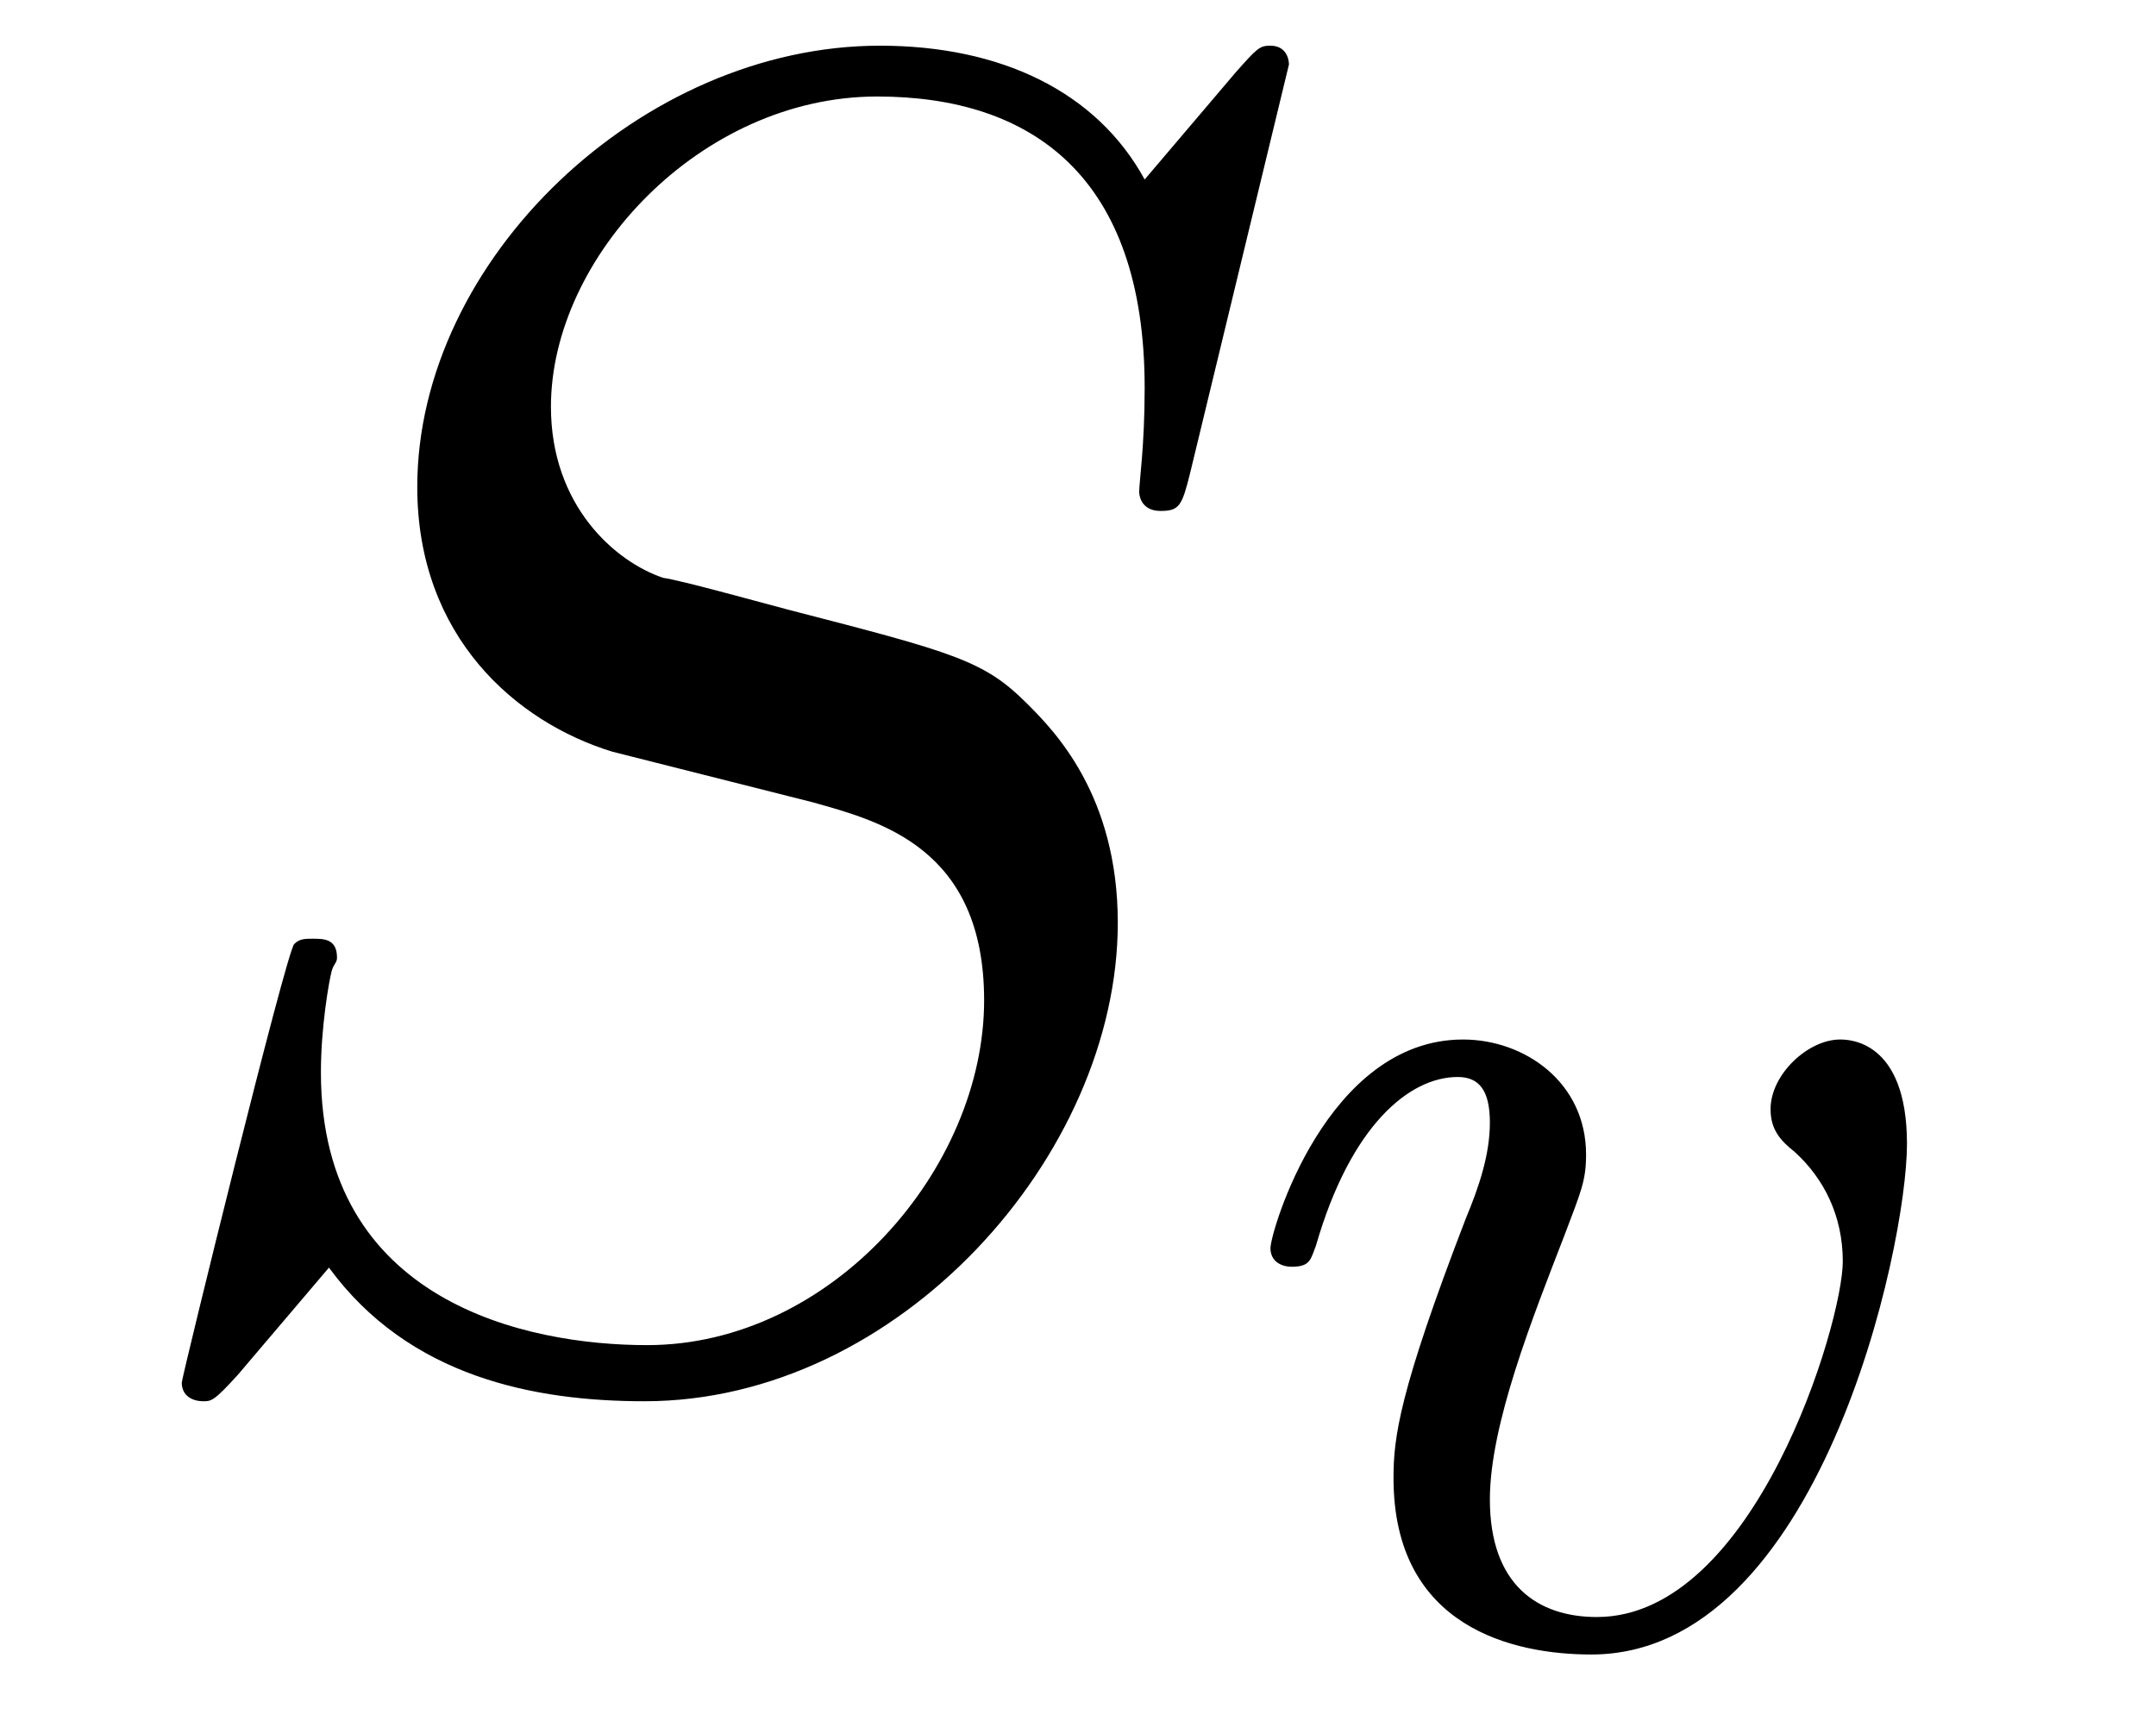
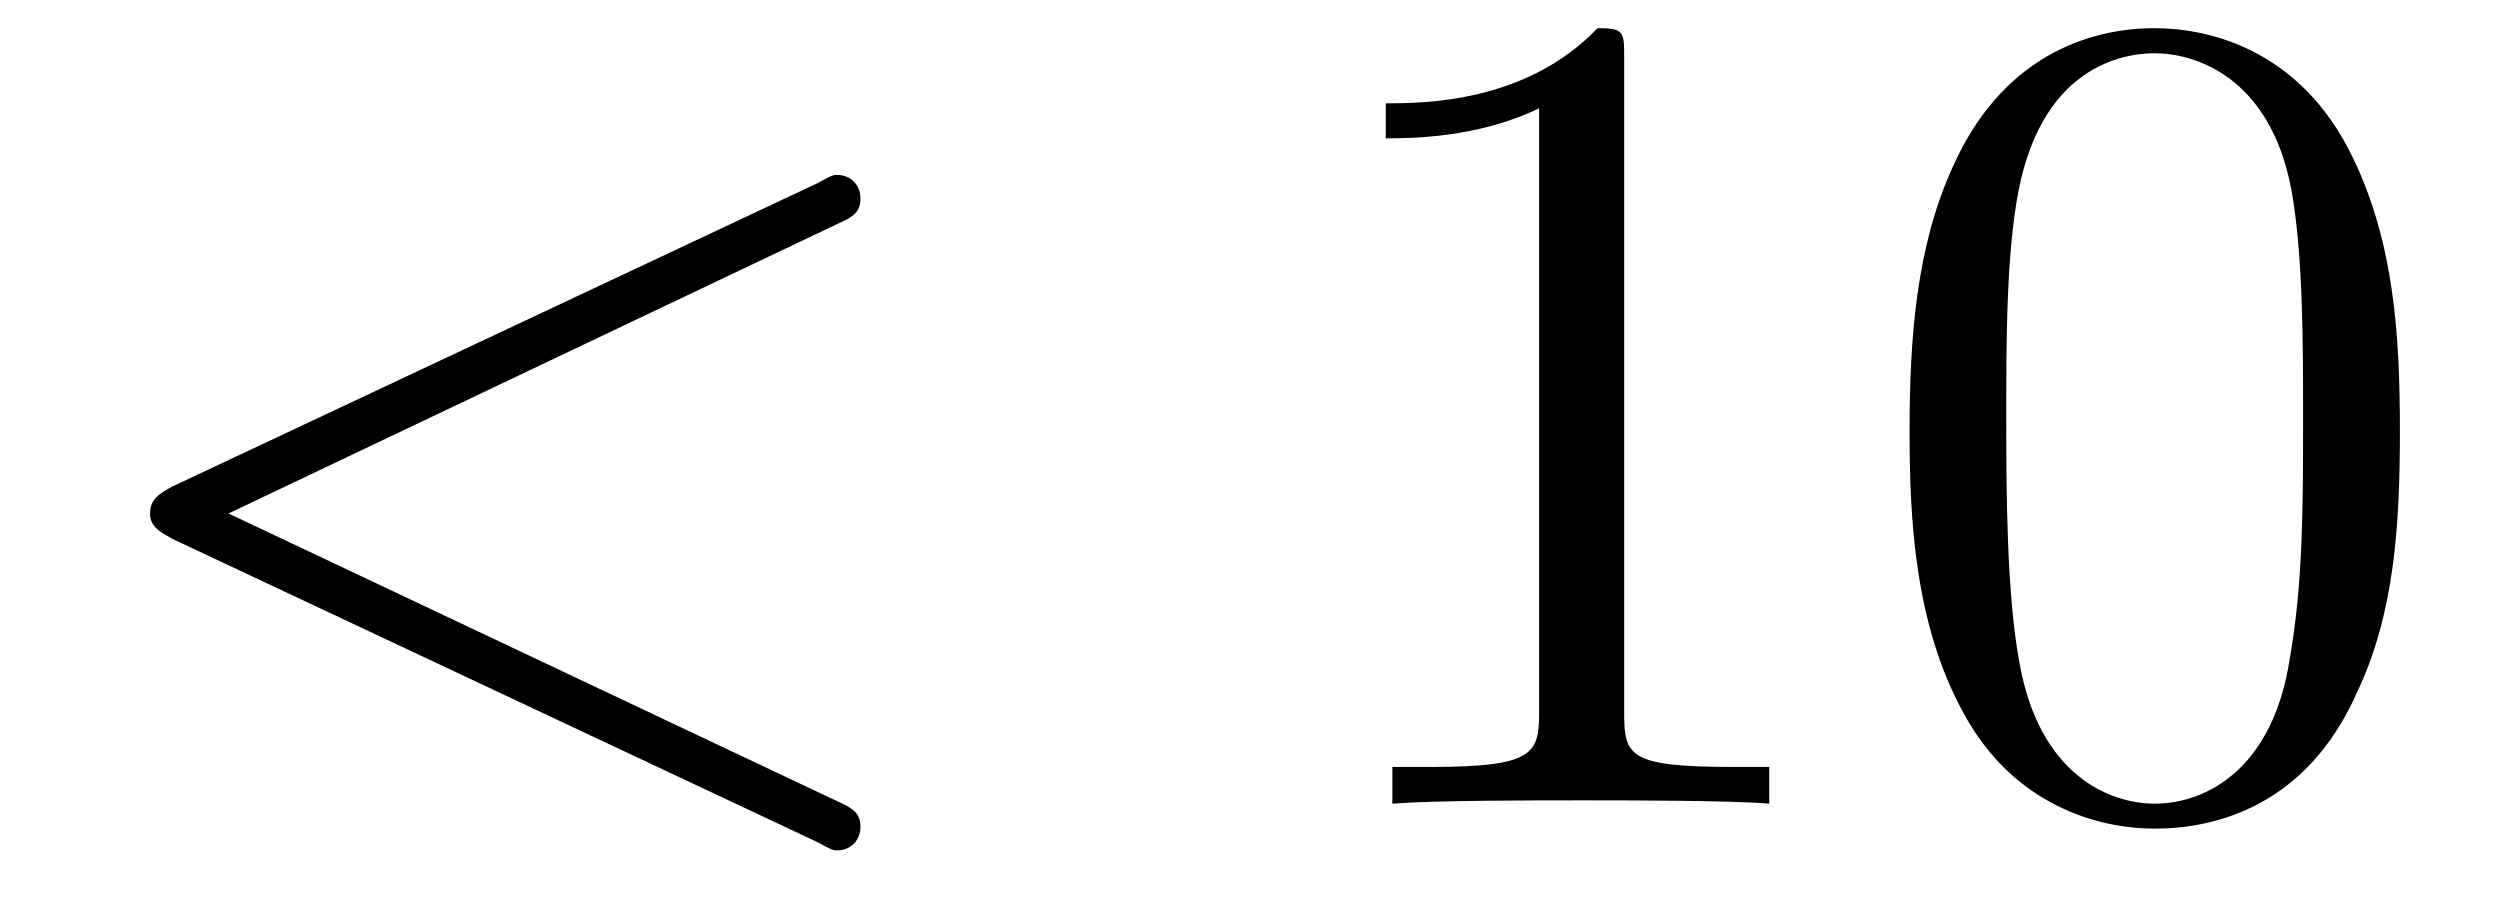
- <svg xmlns="http://www.w3.org/2000/svg" xmlns:xlink="http://www.w3.org/1999/xlink" viewBox="0 0 12.597 10.091" version="1.2">
+ <svg xmlns="http://www.w3.org/2000/svg" xmlns:xlink="http://www.w3.org/1999/xlink" viewBox="0 0 23.424 8.457" version="1.2">
  <defs>
    <g>
      <symbol overflow="visible" id="glyph0-0">
        <path style="stroke:none;" d="" />
      </symbol>
      <symbol overflow="visible" id="glyph0-1">
-         <path style="stroke:none;" d="M 7.031 -7.578 C 7.031 -7.609 7.016 -7.688 6.922 -7.688 C 6.859 -7.688 6.844 -7.672 6.719 -7.531 L 6.188 -6.906 C 5.906 -7.422 5.344 -7.688 4.641 -7.688 C 3.25 -7.688 1.938 -6.438 1.938 -5.109 C 1.938 -4.234 2.516 -3.734 3.078 -3.562 L 4.25 -3.266 C 4.641 -3.156 5.25 -3 5.25 -2.109 C 5.25 -1.125 4.359 -0.094 3.281 -0.094 C 2.578 -0.094 1.375 -0.344 1.375 -1.688 C 1.375 -1.953 1.422 -2.219 1.438 -2.281 C 1.453 -2.328 1.469 -2.328 1.469 -2.359 C 1.469 -2.469 1.391 -2.469 1.328 -2.469 C 1.281 -2.469 1.25 -2.469 1.219 -2.438 C 1.172 -2.391 0.562 0.094 0.562 0.125 C 0.562 0.203 0.625 0.234 0.688 0.234 C 0.734 0.234 0.75 0.234 0.891 0.078 L 1.422 -0.547 C 1.891 0.094 2.625 0.234 3.266 0.234 C 4.75 0.234 6.031 -1.203 6.031 -2.562 C 6.031 -3.312 5.656 -3.688 5.5 -3.844 C 5.25 -4.094 5.078 -4.141 4.109 -4.391 C 3.875 -4.453 3.484 -4.562 3.375 -4.578 C 3.094 -4.672 2.719 -5 2.719 -5.578 C 2.719 -6.453 3.594 -7.391 4.625 -7.391 C 5.531 -7.391 6.188 -6.922 6.188 -5.688 C 6.188 -5.344 6.156 -5.141 6.156 -5.078 C 6.156 -5.078 6.156 -4.969 6.281 -4.969 C 6.391 -4.969 6.406 -5 6.453 -5.188 Z M 7.031 -7.578 " />
+         <path style="stroke:none;" d="M 7.359 -5.438 C 7.5 -5.5 7.562 -5.547 7.562 -5.672 C 7.562 -5.797 7.469 -5.891 7.344 -5.891 C 7.312 -5.891 7.297 -5.891 7.156 -5.812 L 1.109 -2.969 C 1 -2.906 0.906 -2.859 0.906 -2.719 C 0.906 -2.594 1 -2.547 1.109 -2.484 L 7.156 0.359 C 7.297 0.438 7.312 0.438 7.344 0.438 C 7.469 0.438 7.562 0.344 7.562 0.219 C 7.562 0.094 7.5 0.047 7.359 -0.016 L 1.641 -2.719 Z M 7.359 -5.438 " />
      </symbol>
      <symbol overflow="visible" id="glyph1-0">
        <path style="stroke:none;" d="" />
      </symbol>
      <symbol overflow="visible" id="glyph1-1">
-         <path style="stroke:none;" d="M 3.953 -2.906 C 3.953 -3.516 3.609 -3.516 3.562 -3.516 C 3.375 -3.516 3.156 -3.312 3.156 -3.109 C 3.156 -2.984 3.219 -2.922 3.297 -2.859 C 3.469 -2.703 3.578 -2.484 3.578 -2.219 C 3.578 -1.859 3.062 -0.141 2.141 -0.141 C 1.797 -0.141 1.516 -0.328 1.516 -0.828 C 1.516 -1.266 1.766 -1.891 1.953 -2.375 C 2.047 -2.625 2.078 -2.688 2.078 -2.844 C 2.078 -3.266 1.719 -3.516 1.359 -3.516 C 0.562 -3.516 0.234 -2.391 0.234 -2.297 C 0.234 -2.219 0.297 -2.188 0.359 -2.188 C 0.469 -2.188 0.469 -2.234 0.5 -2.312 C 0.703 -3.016 1.047 -3.297 1.328 -3.297 C 1.453 -3.297 1.516 -3.219 1.516 -3.031 C 1.516 -2.844 1.453 -2.656 1.375 -2.469 C 0.984 -1.453 0.953 -1.188 0.953 -0.953 C 0.953 -0.078 1.656 0.078 2.109 0.078 C 3.438 0.078 3.953 -2.297 3.953 -2.906 Z M 3.953 -2.906 " />
+         <path style="stroke:none;" d="M 3.203 -6.984 C 3.203 -7.234 3.203 -7.266 2.953 -7.266 C 2.281 -6.562 1.312 -6.562 0.969 -6.562 L 0.969 -6.234 C 1.188 -6.234 1.828 -6.234 2.406 -6.516 L 2.406 -0.859 C 2.406 -0.469 2.359 -0.344 1.391 -0.344 L 1.031 -0.344 L 1.031 0 C 1.422 -0.031 2.359 -0.031 2.797 -0.031 C 3.234 -0.031 4.188 -0.031 4.562 0 L 4.562 -0.344 L 4.219 -0.344 C 3.234 -0.344 3.203 -0.453 3.203 -0.859 Z M 3.203 -6.984 " />
+       </symbol>
+       <symbol overflow="visible" id="glyph1-2">
+         <path style="stroke:none;" d="M 5.016 -3.484 C 5.016 -4.359 4.969 -5.234 4.578 -6.047 C 4.078 -7.094 3.188 -7.266 2.719 -7.266 C 2.078 -7.266 1.281 -6.984 0.828 -5.969 C 0.484 -5.219 0.422 -4.359 0.422 -3.484 C 0.422 -2.672 0.469 -1.688 0.922 -0.859 C 1.391 0.016 2.188 0.234 2.719 0.234 C 3.297 0.234 4.141 0.016 4.609 -1.031 C 4.969 -1.781 5.016 -2.625 5.016 -3.484 Z M 2.719 0 C 2.297 0 1.641 -0.266 1.453 -1.312 C 1.328 -1.969 1.328 -2.984 1.328 -3.625 C 1.328 -4.312 1.328 -5.031 1.422 -5.625 C 1.625 -6.922 2.438 -7.031 2.719 -7.031 C 3.078 -7.031 3.797 -6.828 4 -5.75 C 4.109 -5.141 4.109 -4.312 4.109 -3.625 C 4.109 -2.797 4.109 -2.062 3.984 -1.359 C 3.828 -0.328 3.203 0 2.719 0 Z M 2.719 0 " />
      </symbol>
    </g>
  </defs>
  <g id="surface1">
    <g style="fill:rgb(0%,0%,0%);fill-opacity:1;">
-       <use xlink:href="#glyph0-1" x="0.5" y="7.955" />
+       <use xlink:href="#glyph0-1" x="0.5" y="7.53" />
    </g>
    <g style="fill:rgb(0%,0%,0%);fill-opacity:1;">
-       <use xlink:href="#glyph1-1" x="7.189" y="9.591" />
+       <use xlink:href="#glyph1-1" x="12.015" y="7.53" />
+       <use xlink:href="#glyph1-2" x="17.47" y="7.53" />
    </g>
  </g>
</svg>
